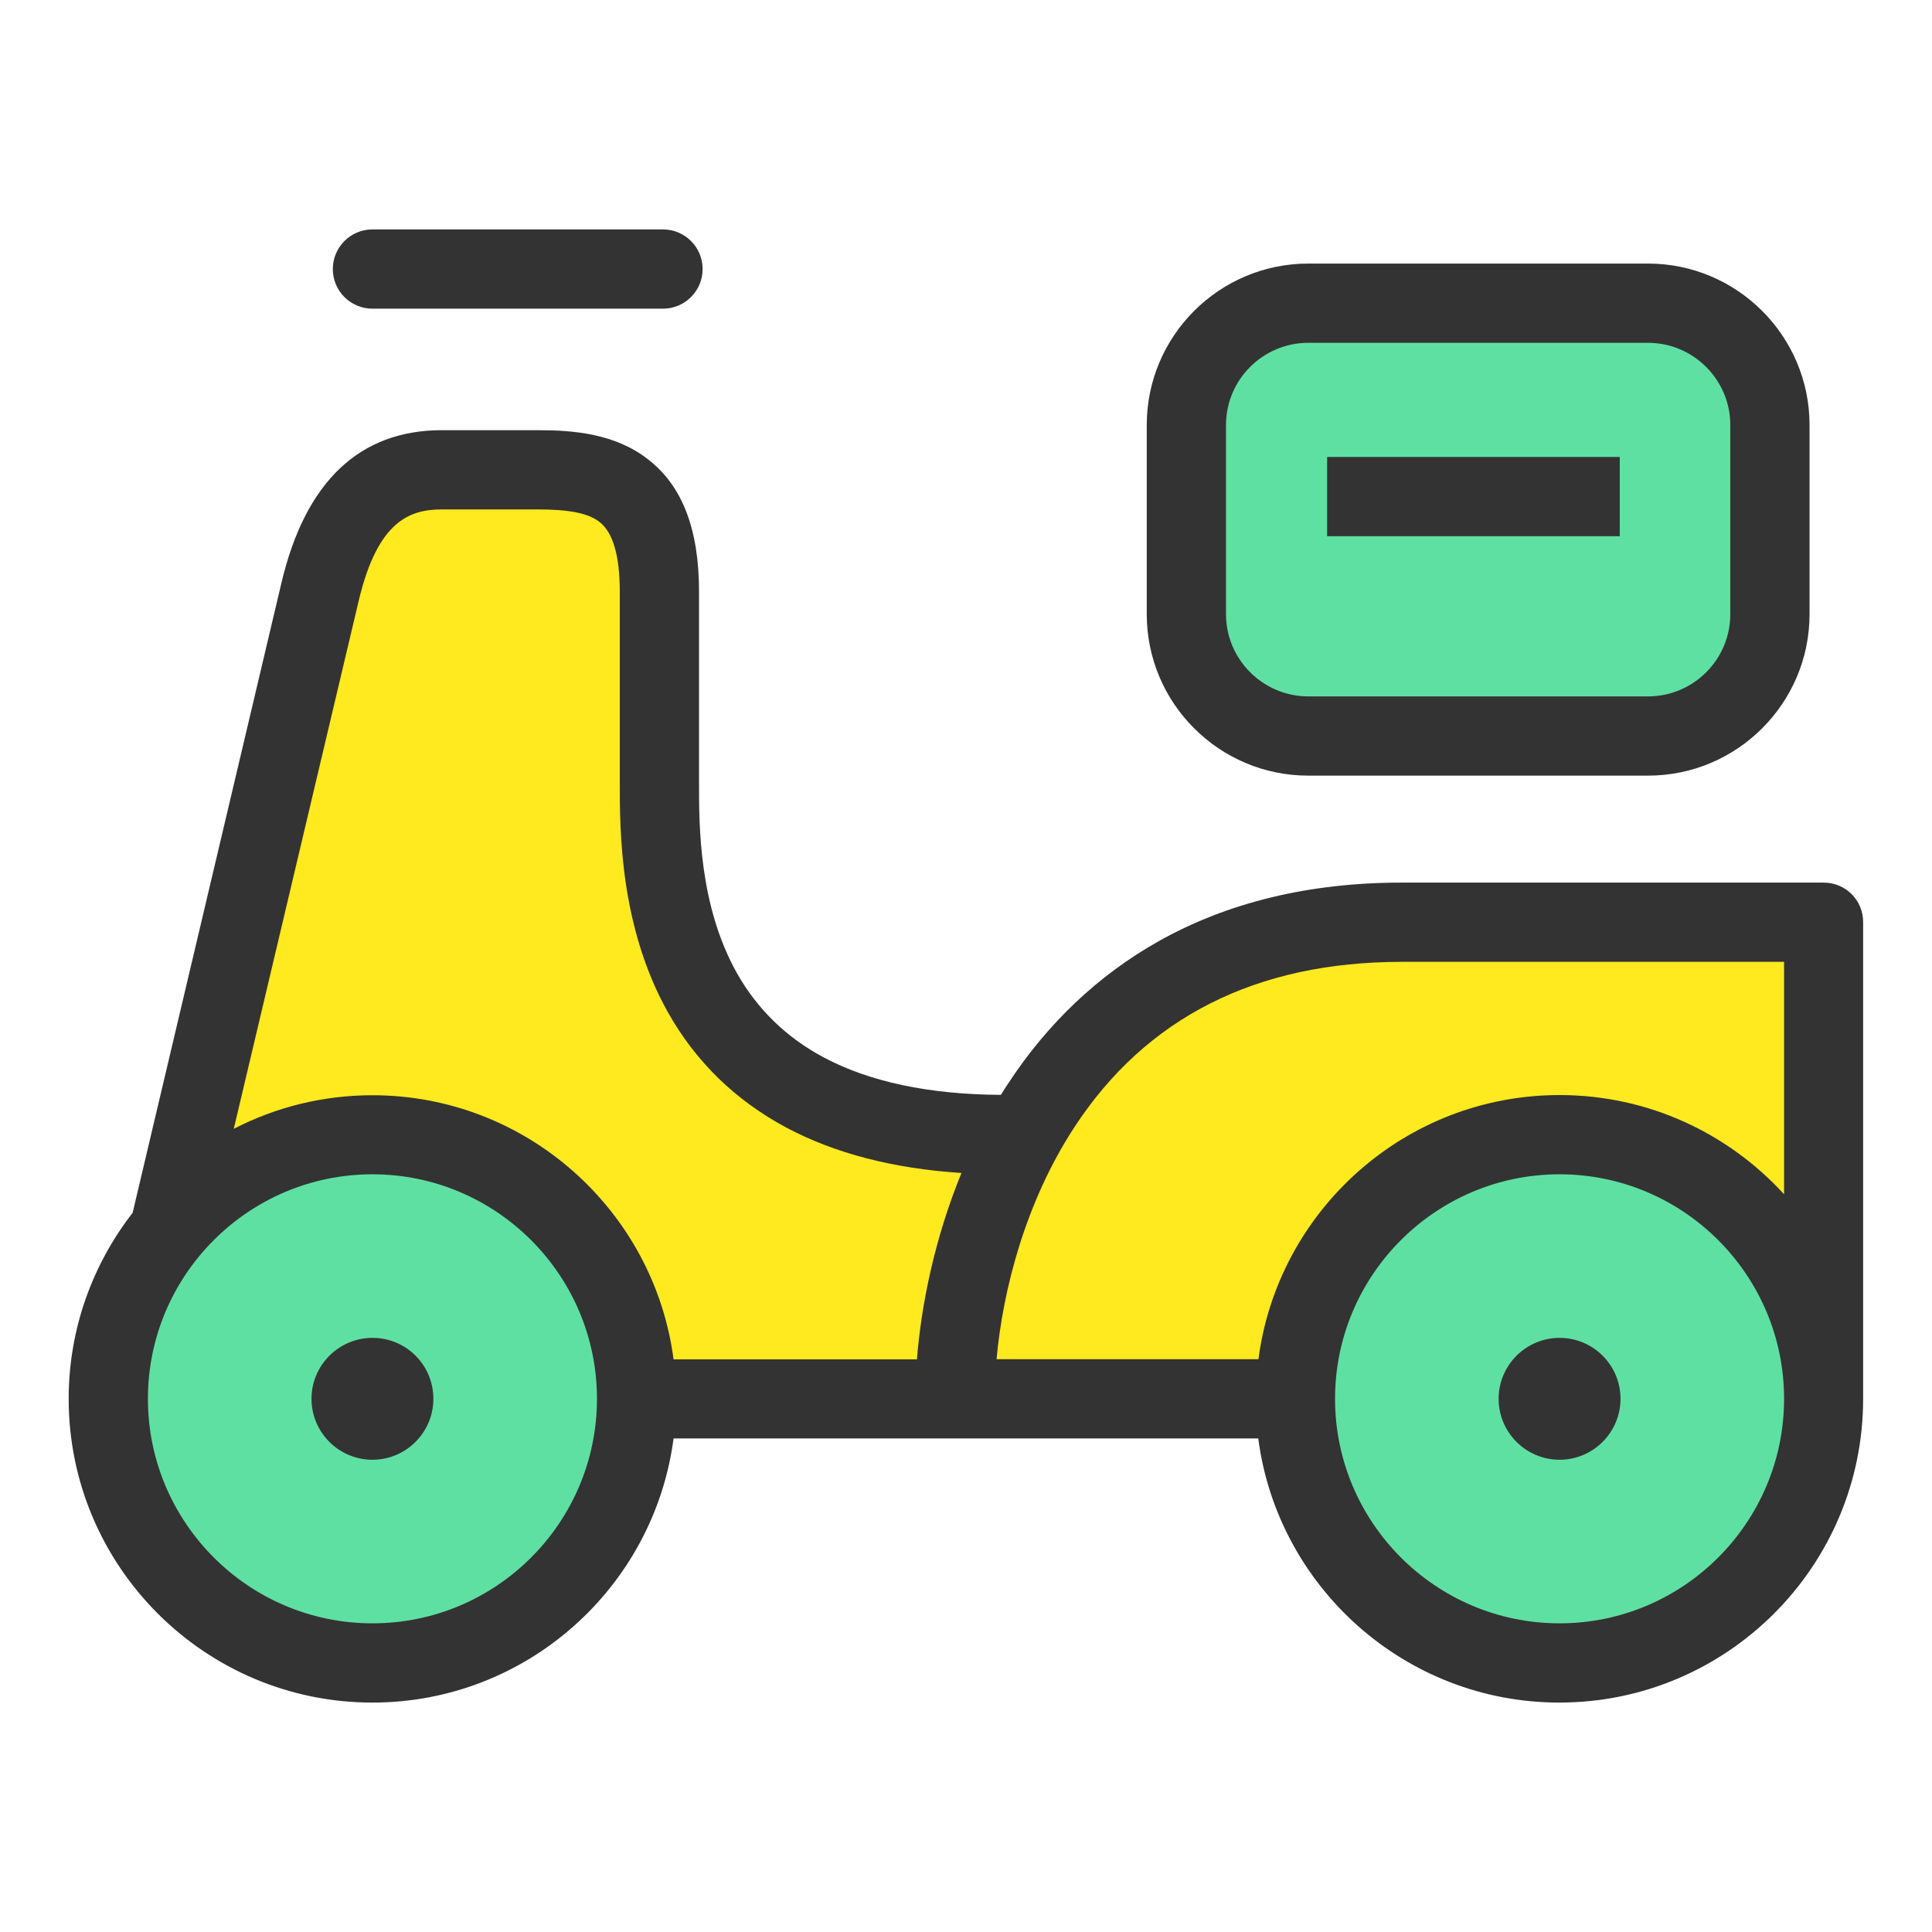
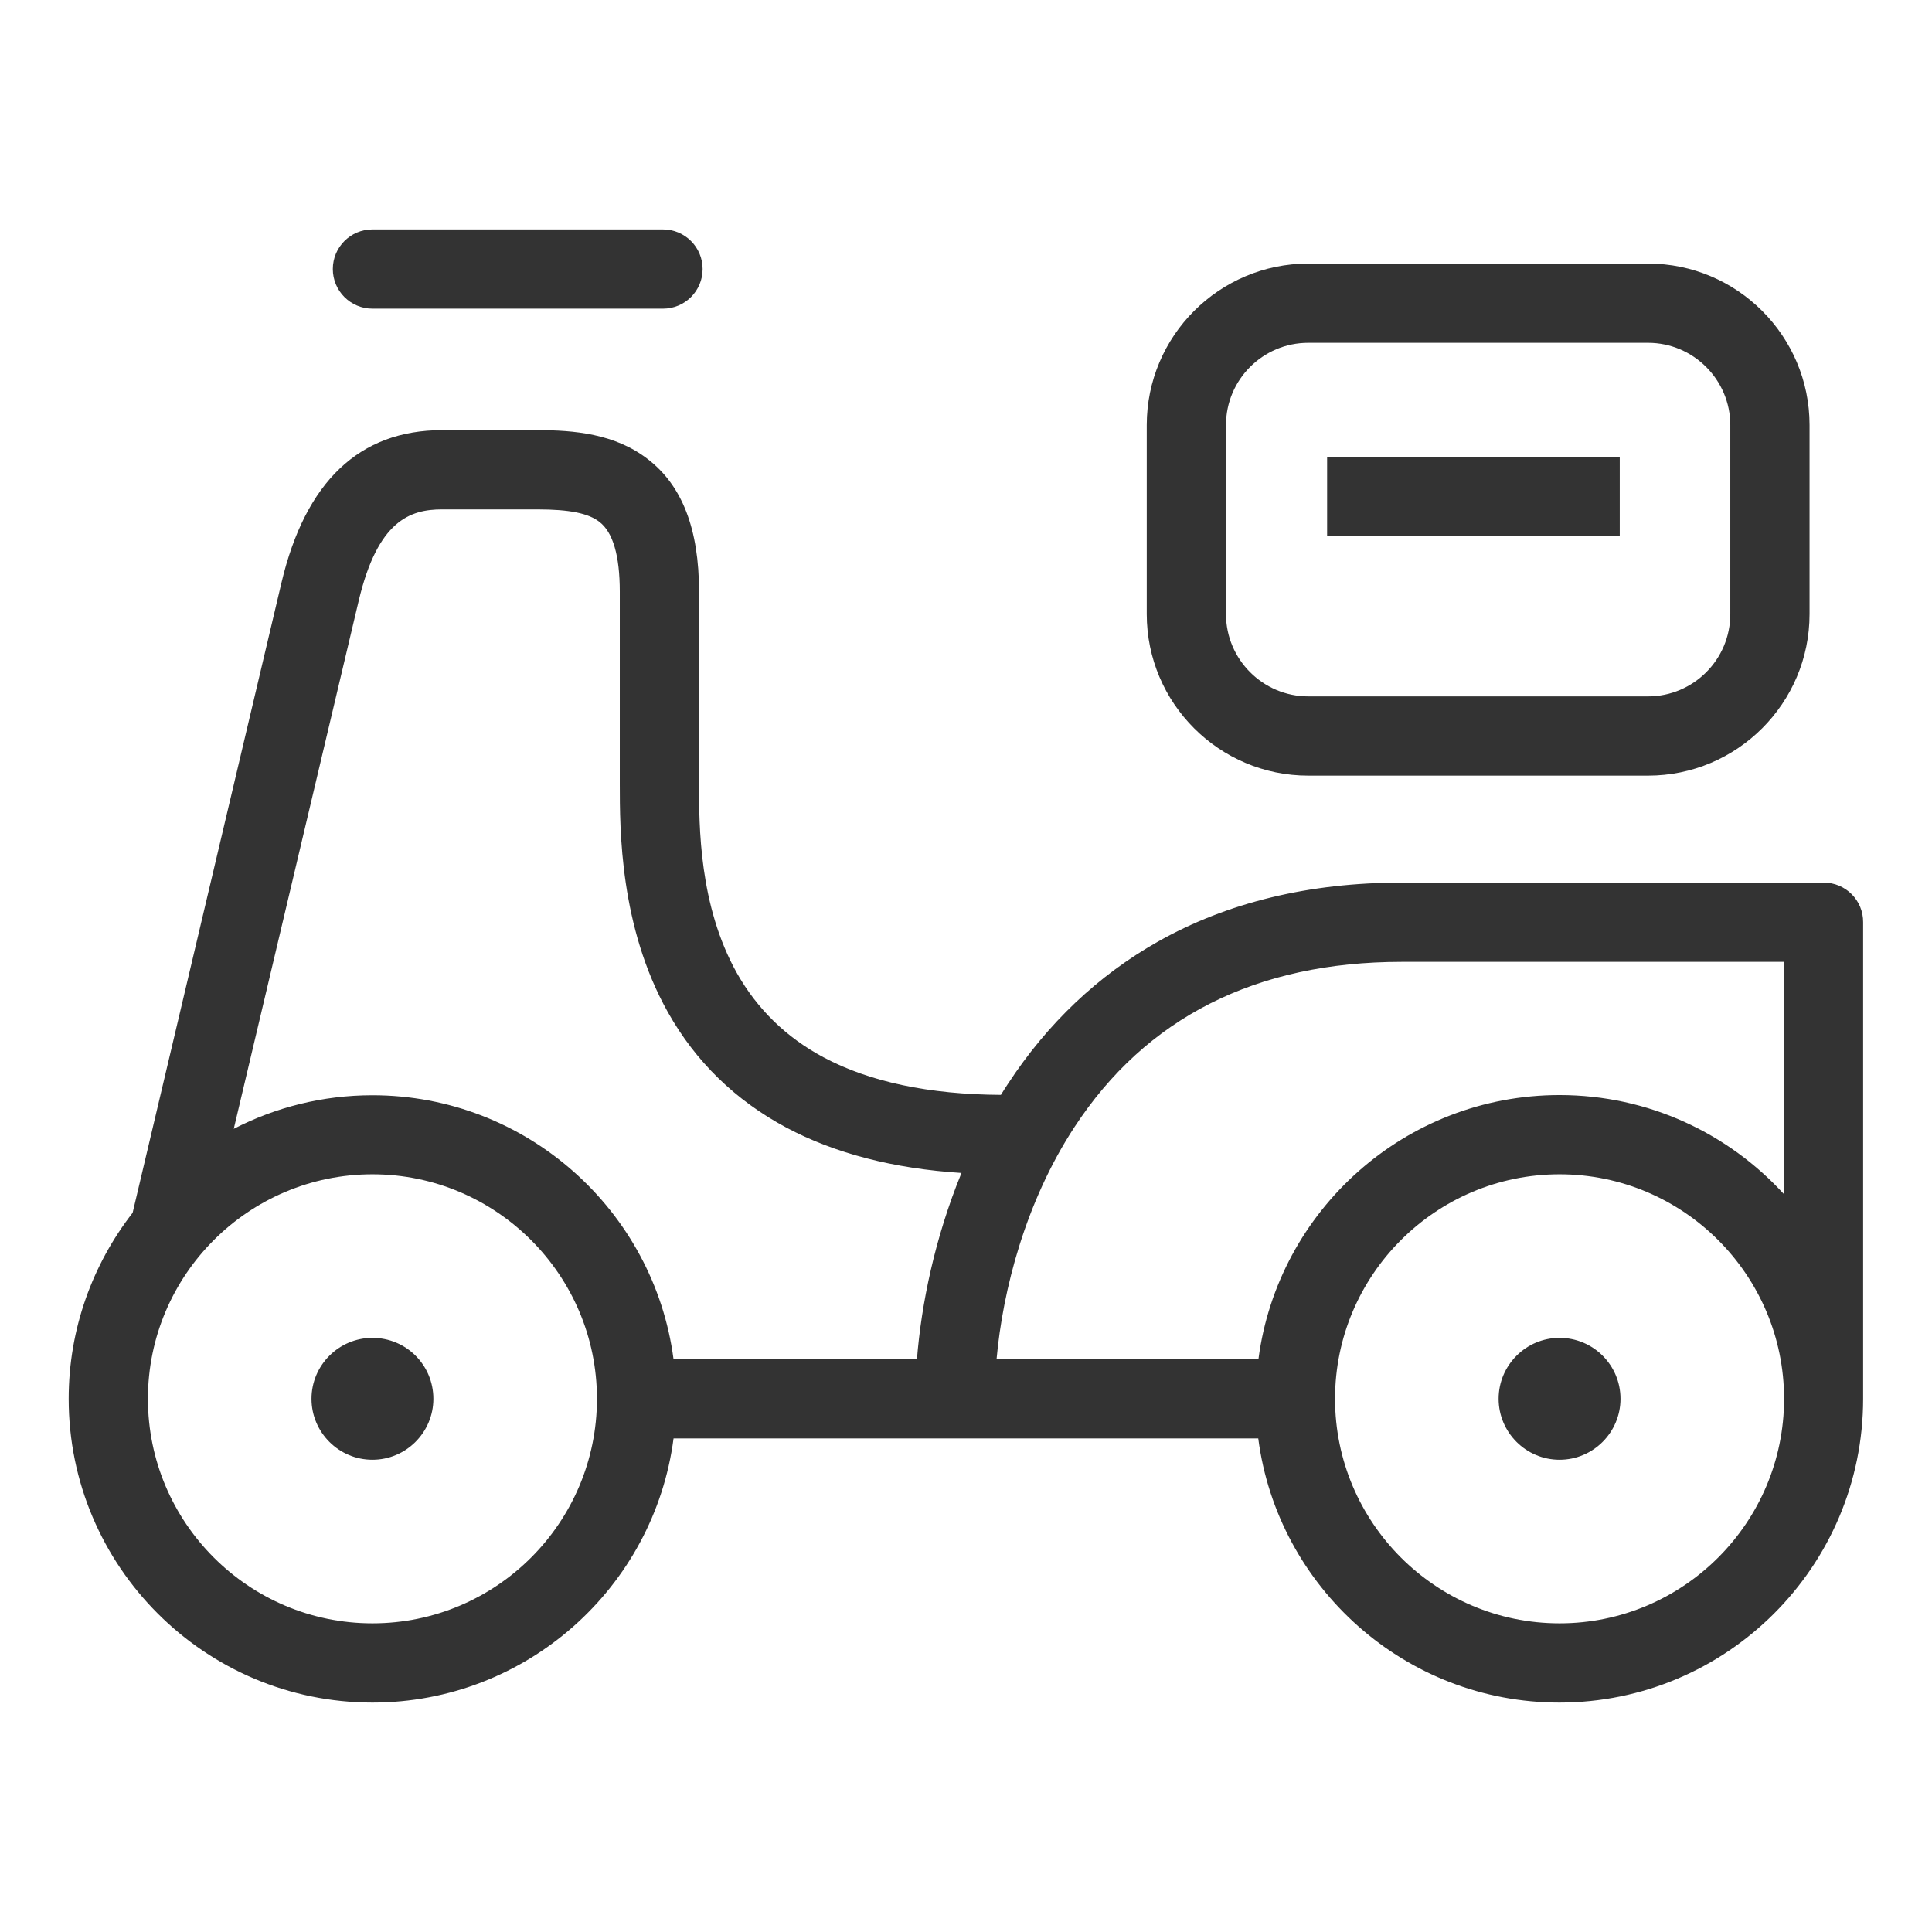
<svg xmlns="http://www.w3.org/2000/svg" t="1601646107412" class="icon" viewBox="0 0 1024 1024" version="1.1" p-id="5869" width="200" height="200">
  <defs>
    <style type="text/css" />
  </defs>
-   <path d="M938.2 325.5c0 35.7-28.9 64.6-64.6 64.6H693.4c-35.7 0-64.6-28.9-64.6-64.6V225.3c0-35.7 28.9-64.6 64.6-64.6h180.1c35.7 0 64.6 28.9 64.6 64.6v100.2z" fill="#5FE0A3" p-id="5870" />
-   <path d="M966.6 488.8H742.9c-106.1 0-166.9 52.4-200.3 112.5h-10.2c-185 0-182.9-141.6-182.9-187.6V313.6c0-56.9-28.9-64.6-64.6-64.6h-50.6c-35.7 0-54.8 23.4-64.6 64.6S89.7 652 89.7 652v89.4h876.9V488.8z" fill="#FFE91F" p-id="5871" />
-   <path d="M197.4 741.4m-140 0a140 140 0 1 0 280 0 140 140 0 1 0-280 0Z" fill="#5FE0A3" p-id="5872" />
-   <path d="M826.6 741.4m-140 0a140 140 0 1 0 280 0 140 140 0 1 0-280 0Z" fill="#5FE0A3" p-id="5873" />
  <path d="M966.6 467.8H742.8c-48.8 0-92.3 10.5-129.1 31.3-31.7 17.9-58.5 43.3-79.5 75.4-1.3 1.9-2.5 3.9-3.7 5.8-38-0.2-69.7-6.9-94-19.9-19.7-10.5-35.1-25.5-45.9-44.6-20.1-35.8-20.1-77.9-20.1-100.5V313.6c0-33.2-8.9-56.2-27.1-70.2-17.5-13.6-39.4-15.4-58.5-15.4h-50.6c-43.7 0-72.4 27.2-85.1 80.8-9 38-70.1 296.7-78.9 334-21.2 27.3-33.9 61.5-33.9 98.6 0 88.8 72.2 161 161 161 81.7 0 149.3-61.1 159.6-140h309.9c10.3 78.9 78 140 159.6 140 88.8 0 161-72.2 161-161V488.8c0.1-11.6-9.3-21-20.9-21zM190.1 318.5c10.1-42.6 27.2-48.5 44.2-48.5h50.6c16.8 0 26.9 2 32.8 6.6 7.2 5.5 10.8 18 10.8 37v101.7c0 24.6 0 75.8 25.5 121.2 14.7 26.2 35.8 46.7 62.7 61.1 25.7 13.7 56.9 21.8 92.9 24.1-14.1 34.4-21.3 69.5-23.6 98.8H357c-10.3-78.9-78-140-159.6-140-26.4 0-51.4 6.4-73.5 17.8 21.1-89 59.2-250.4 66.2-279.8z m7.3 541.9c-65.6 0-119-53.4-119-119s53.4-119 119-119 119 53.4 119 119-53.3 119-119 119z m629.2 0c-65.6 0-119-53.4-119-119s53.4-119 119-119 119 53.4 119 119-53.4 119-119 119z m0-280c-81.7 0-149.3 61.1-159.6 140H528.2c3.3-36.6 15.3-83.3 41.2-122.9 38-58.2 96.4-87.7 173.5-87.7h202.7V633c-29.5-32.3-71.9-52.6-119-52.6zM197.4 163.6h154c11.6 0 21-9.4 21-21s-9.4-21-21-21h-154c-11.6 0-21 9.4-21 21s9.4 21 21 21z" fill="#333333" p-id="5874" />
  <path d="M197.4 709.1c-17.8 0-32.3 14.5-32.3 32.3 0 17.8 14.5 32.3 32.3 32.3 17.8 0 32.3-14.5 32.3-32.3 0-17.9-14.4-32.3-32.3-32.3zM826.6 709.1c-17.8 0-32.3 14.5-32.3 32.3 0 17.8 14.5 32.3 32.3 32.3 17.8 0 32.3-14.5 32.3-32.3 0-17.9-14.5-32.3-32.3-32.3zM693.4 411.1h180.1c47.2 0 85.6-38.4 85.6-85.6V225.3c0-47.2-38.4-85.6-85.6-85.6H693.4c-47.2 0-85.6 38.4-85.6 85.6v100.2c0 47.2 38.4 85.6 85.6 85.6z m-43.6-185.8c0-24.1 19.6-43.6 43.6-43.6h180.1c24 0 43.6 19.6 43.6 43.6v100.2c0 24.1-19.6 43.6-43.6 43.6H693.4c-24 0-43.6-19.6-43.6-43.6V225.3z" fill="#333333" p-id="5875" />
  <path d="M703.4 242.2h155.1v42H703.4z" fill="#333333" p-id="5876" />
</svg>
